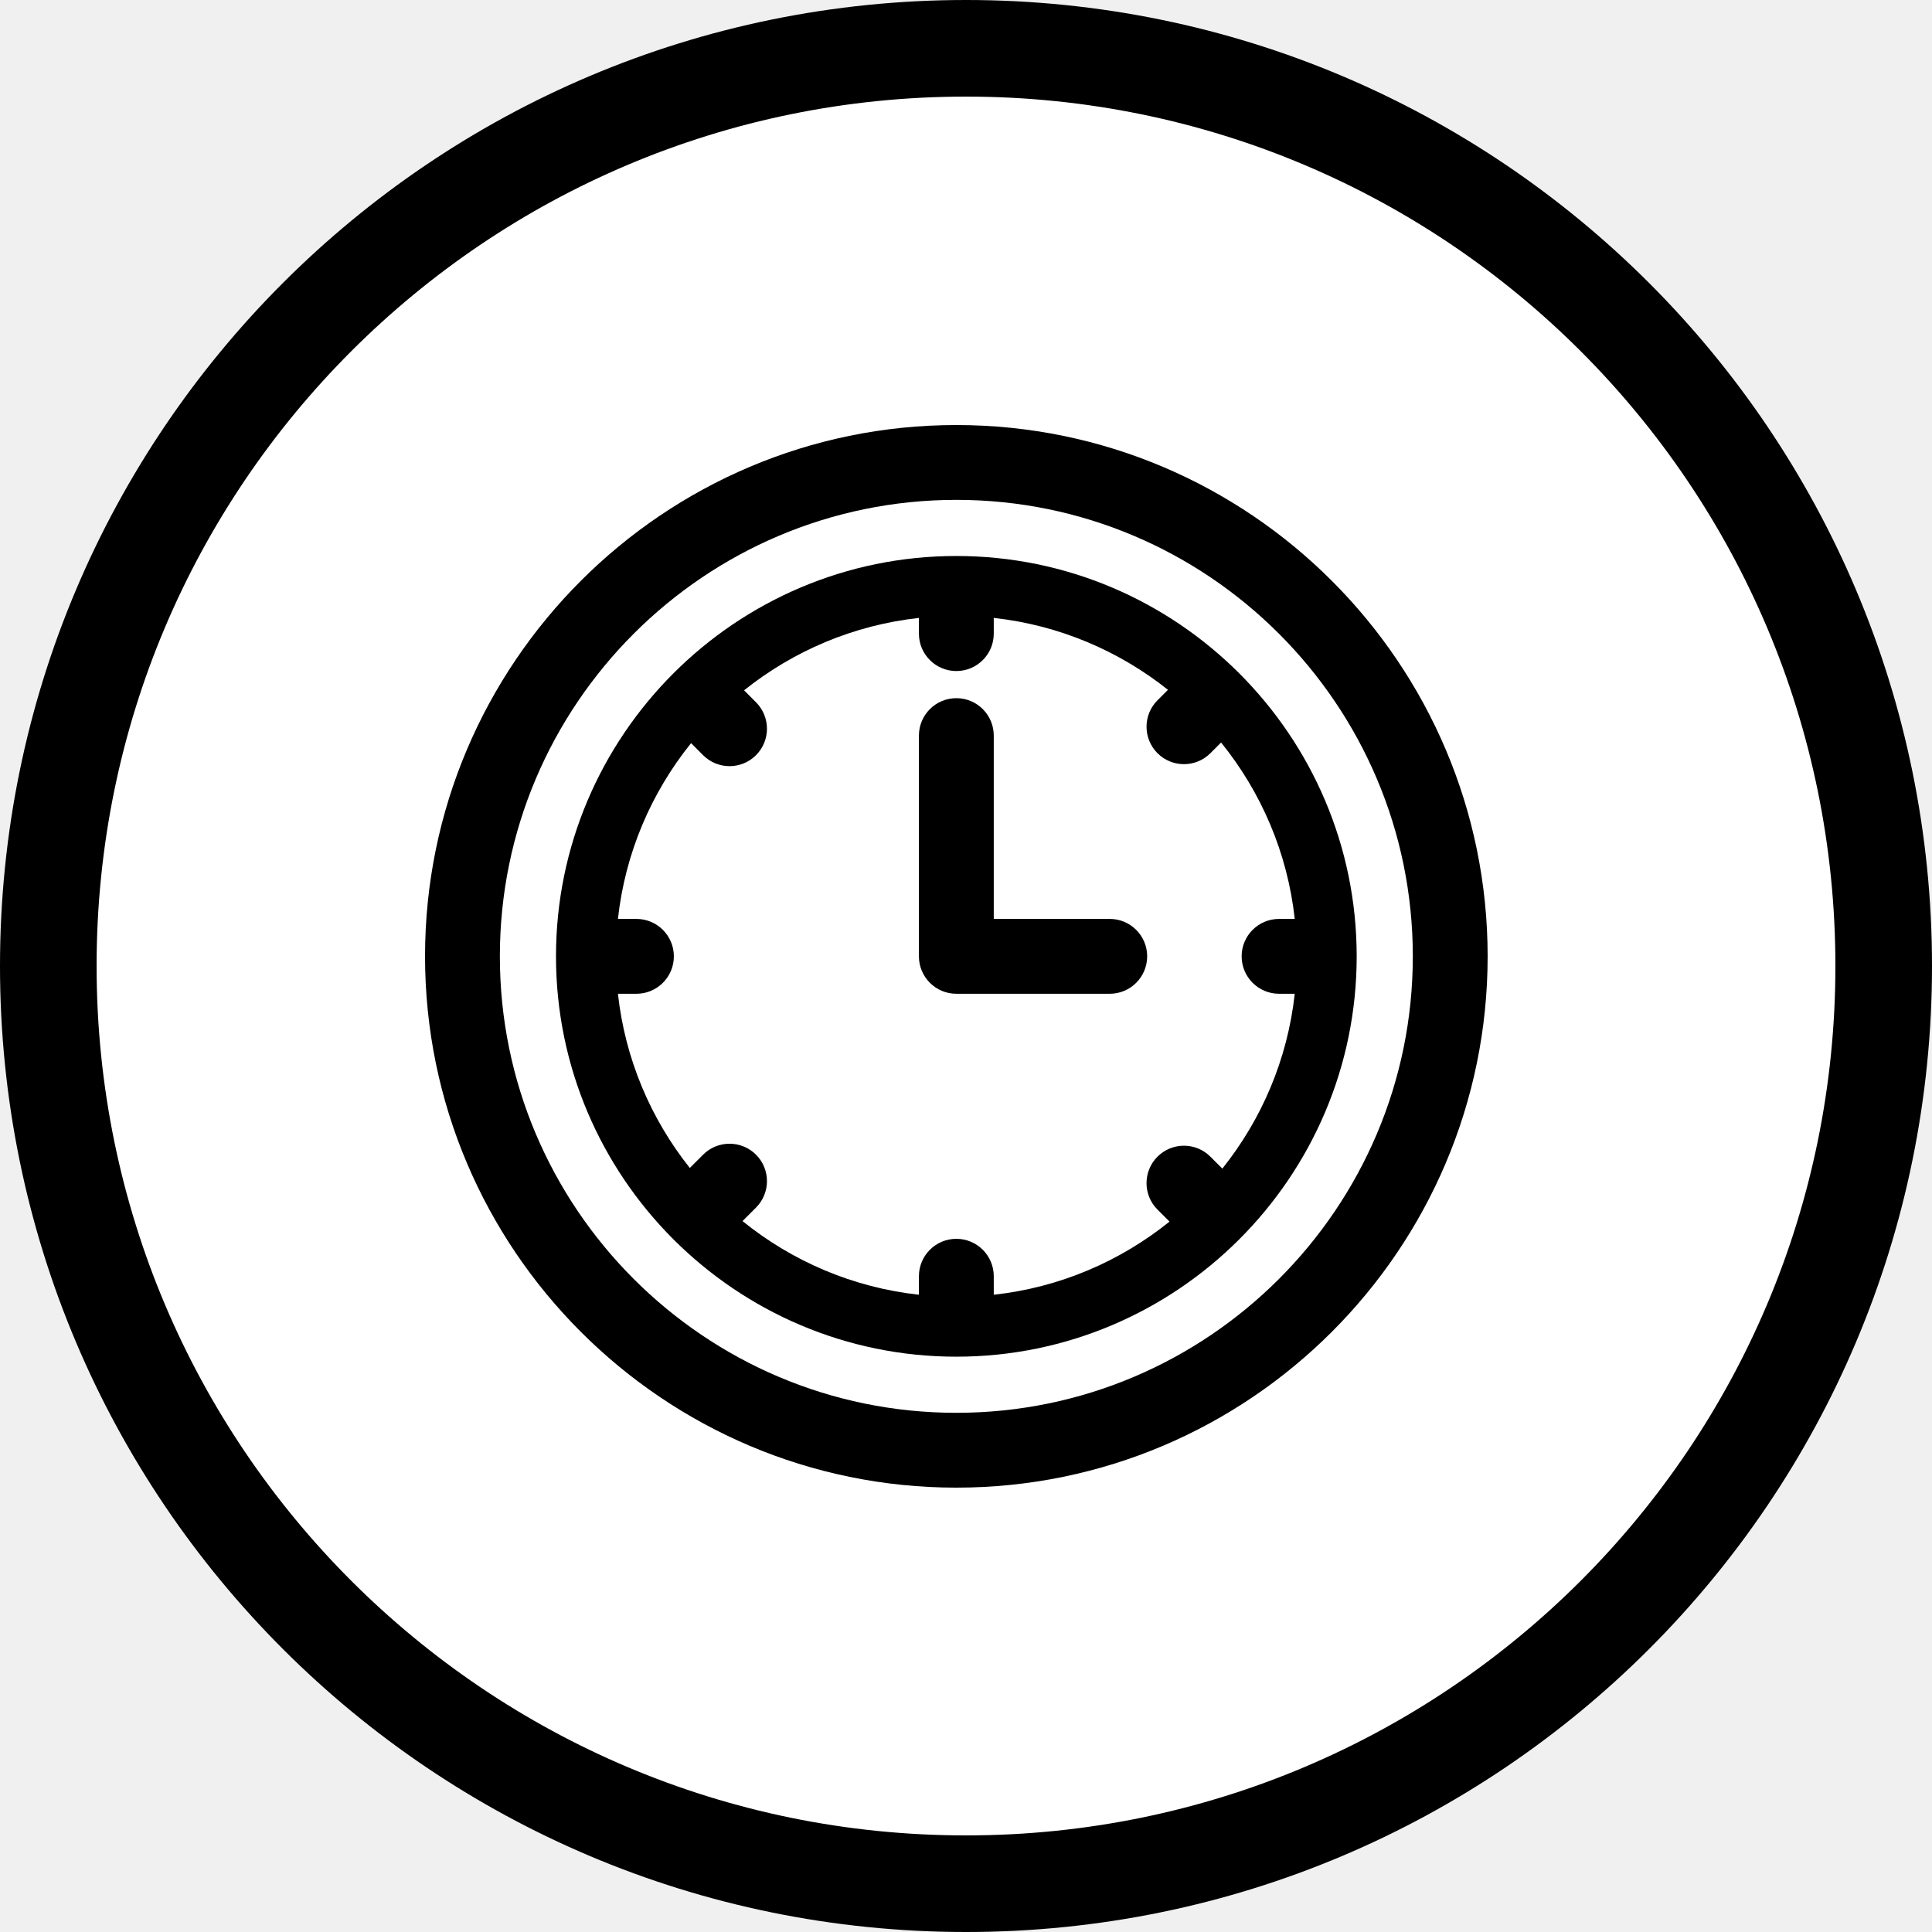
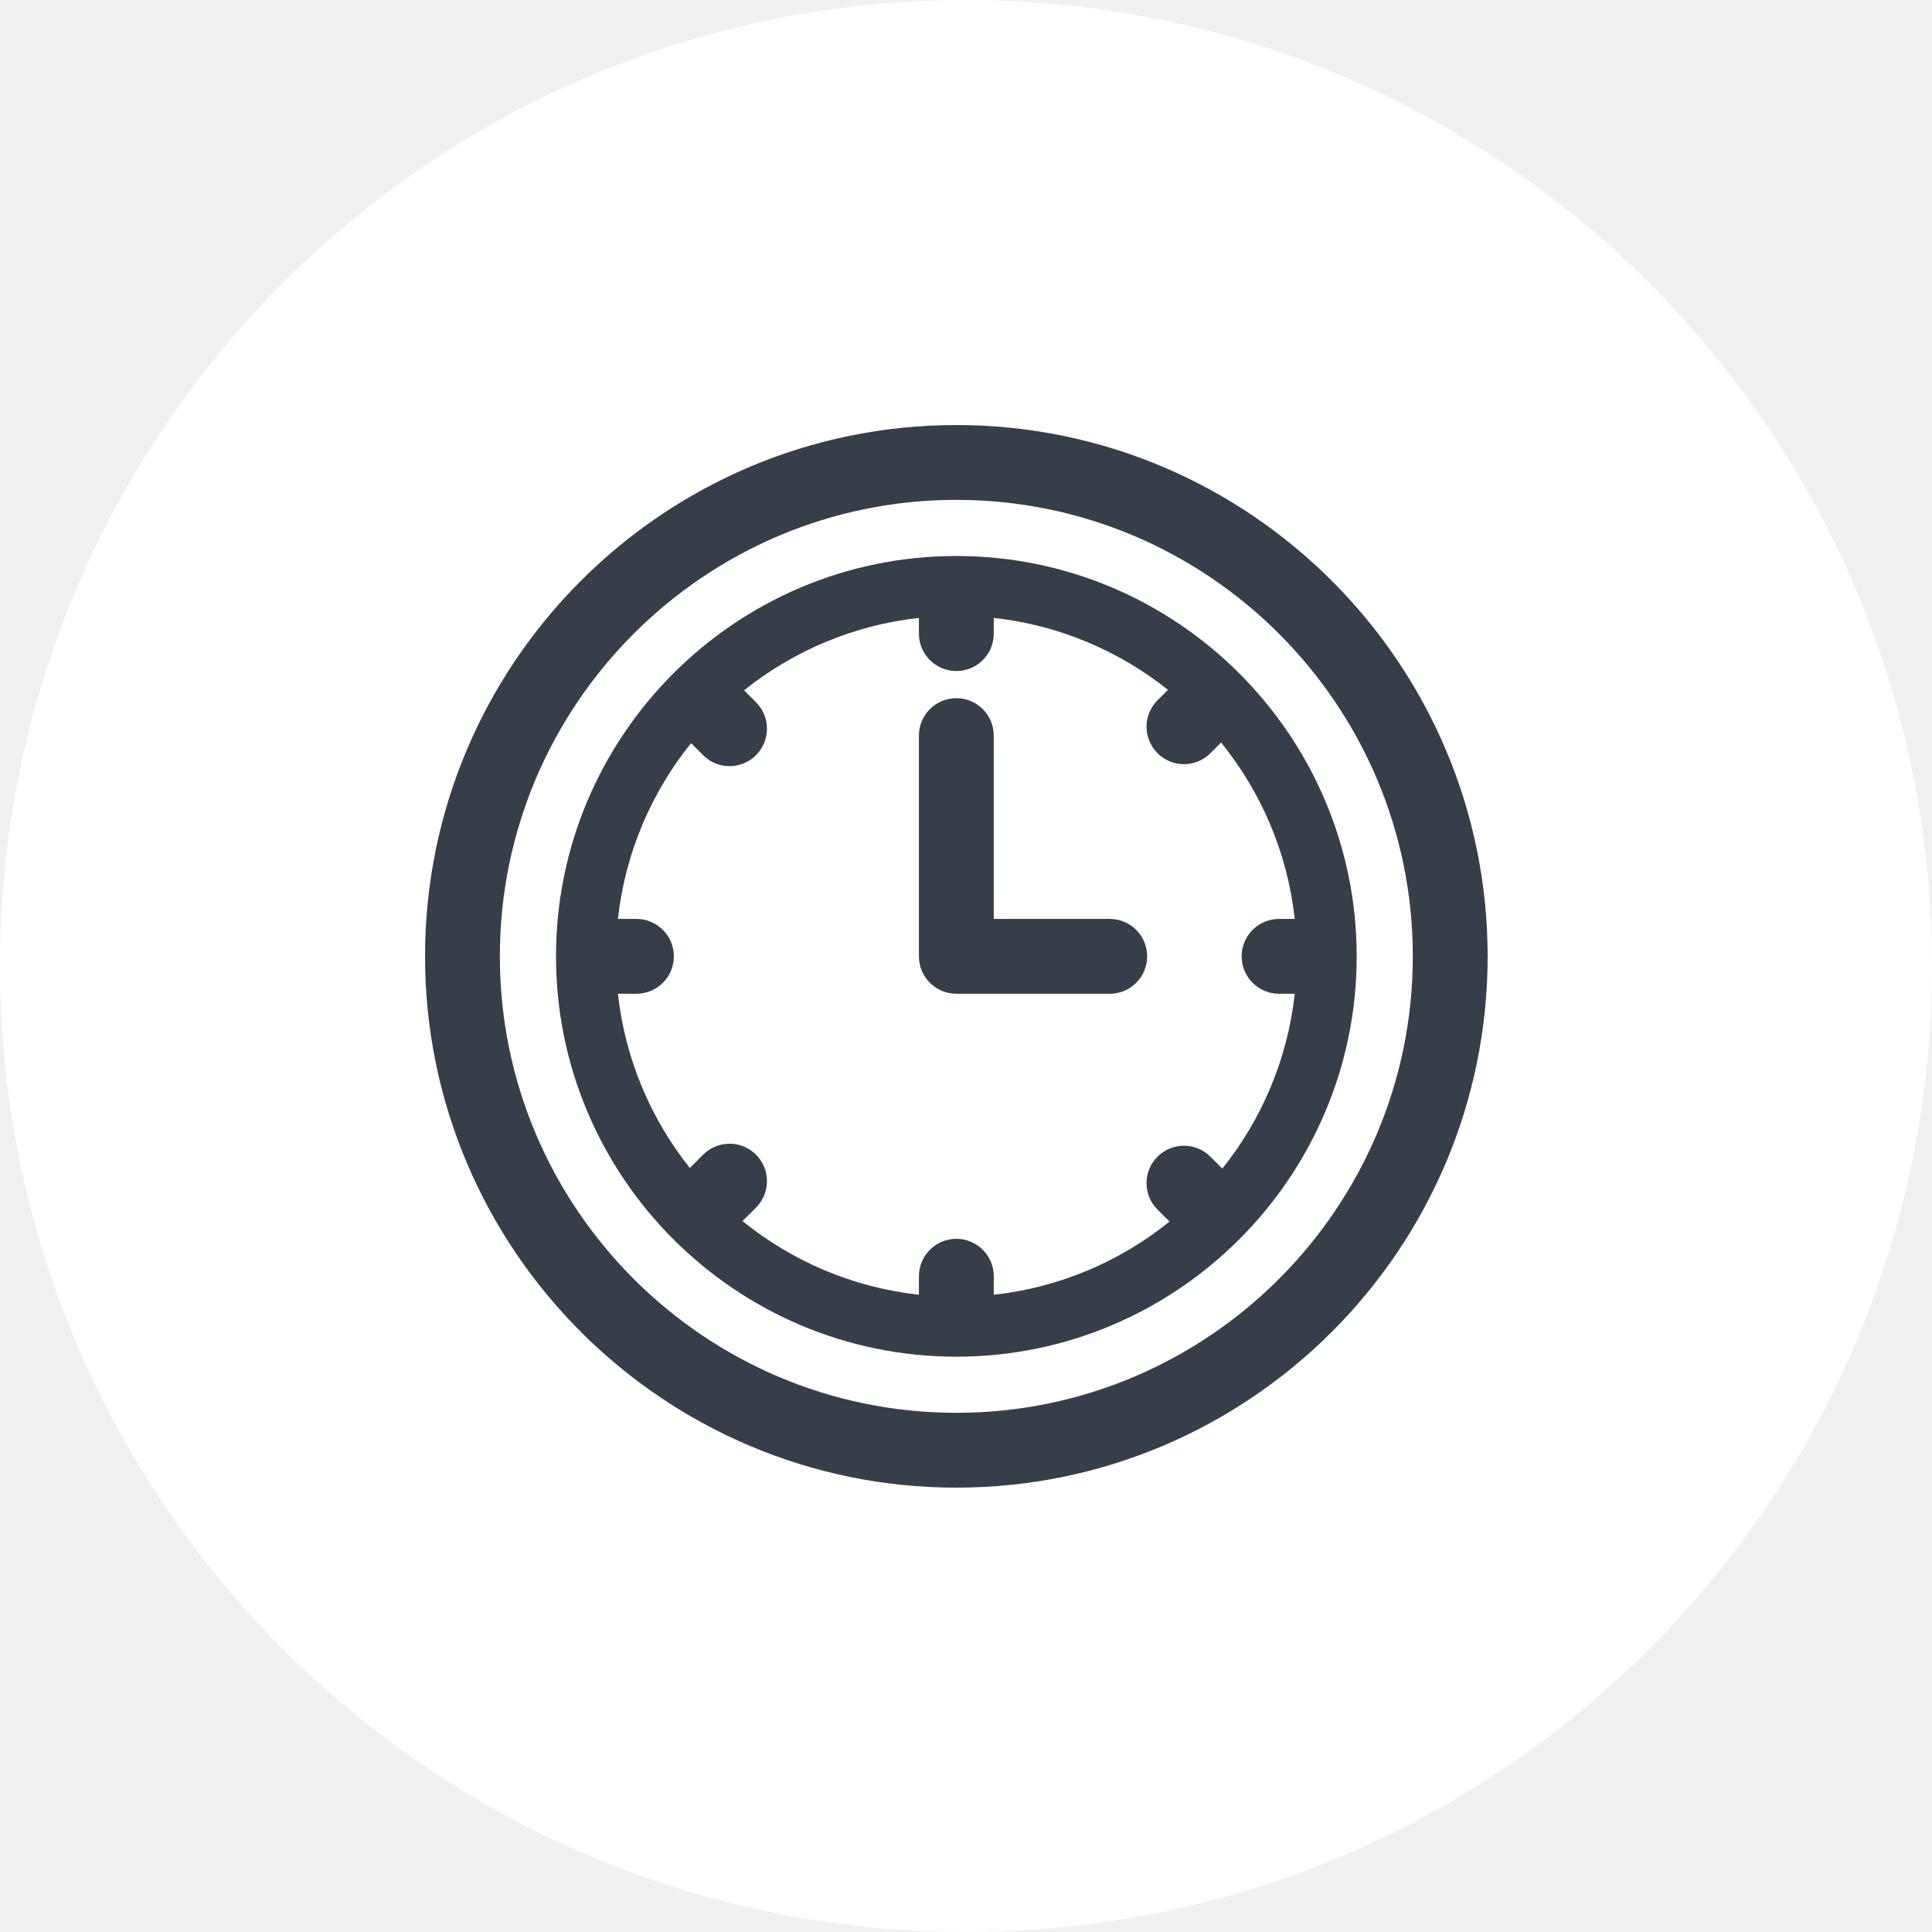
<svg xmlns="http://www.w3.org/2000/svg" width="100" height="100" viewBox="0 0 100 100" fill="none">
-   <circle cx="50" cy="50" r="47.5" fill="white" stroke="#000000" stroke-width="5" />
+   <circle cx="50" cy="50" r="47.5" fill="white" stroke="#ffffff" stroke-width="5" />
  <g clip-path="url(#clip0_5_42)">
-     <path d="M49.5 22C34.337 22 22 34.337 22 49.5C22 64.663 34.337 77 49.5 77C64.663 77 77 64.663 77 49.5C77 34.337 64.663 22 49.5 22ZM49.5 73.127C36.472 73.127 25.873 62.528 25.873 49.5C25.873 36.472 36.472 25.873 49.5 25.873C62.528 25.873 73.127 36.472 73.127 49.5C73.127 62.528 62.528 73.127 49.5 73.127Z" fill="#000000" />
-     <path d="M49.5 28.778C38.074 28.778 28.778 38.074 28.778 49.5C28.778 60.926 38.074 70.222 49.5 70.222C60.926 70.222 70.222 60.926 70.222 49.5C70.222 38.074 60.926 28.778 49.5 28.778ZM63.268 60.487L62.65 59.869C61.894 59.113 60.668 59.113 59.911 59.869C59.155 60.626 59.155 61.852 59.912 62.608L60.534 63.23C57.986 65.282 54.857 66.641 51.437 67.016V66.058C51.437 64.989 50.57 64.121 49.5 64.121C48.43 64.121 47.563 64.989 47.563 66.058V67.016C44.128 66.639 40.987 65.27 38.432 63.203L39.131 62.505C39.887 61.748 39.887 60.522 39.131 59.766C38.375 59.01 37.148 59.01 36.392 59.766L35.705 60.454C33.689 57.92 32.355 54.821 31.984 51.437H32.942C34.011 51.437 34.879 50.569 34.879 49.5C34.879 48.43 34.011 47.563 32.942 47.563H31.984C32.359 44.143 33.718 41.014 35.77 38.465L36.392 39.088C36.77 39.467 37.266 39.656 37.761 39.656C38.257 39.656 38.753 39.467 39.131 39.088C39.887 38.332 39.887 37.106 39.131 36.35L38.513 35.731C41.053 33.7 44.164 32.357 47.563 31.983V32.797C47.563 33.866 48.43 34.733 49.5 34.733C50.57 34.733 51.437 33.866 51.437 32.797V31.983C54.821 32.355 57.92 33.689 60.454 35.705L59.912 36.247C59.155 37.003 59.156 38.229 59.912 38.986C60.29 39.364 60.785 39.553 61.281 39.553C61.777 39.553 62.272 39.364 62.651 38.985L63.203 38.432C65.27 40.987 66.639 44.128 67.016 47.563H66.203C65.134 47.563 64.267 48.43 64.267 49.5C64.267 50.569 65.134 51.437 66.203 51.437H67.016C66.643 54.836 65.299 57.947 63.268 60.487Z" fill="#000000" />
-     <path d="M57.44 47.563H51.437V38.074C51.437 37.004 50.57 36.137 49.5 36.137C48.43 36.137 47.563 37.004 47.563 38.074V49.5C47.563 50.569 48.43 51.437 49.5 51.437H57.44C58.51 51.437 59.377 50.57 59.377 49.5C59.377 48.43 58.51 47.563 57.44 47.563Z" fill="#000000" />
+     <path d="M49.5 22C34.337 22 22 34.337 22 49.5C22 64.663 34.337 77 49.5 77C64.663 77 77 64.663 77 49.5C77 34.337 64.663 22 49.5 22ZM49.5 73.127C36.472 73.127 25.873 62.528 25.873 49.5C25.873 36.472 36.472 25.873 49.5 25.873C62.528 25.873 73.127 36.472 73.127 49.5C73.127 62.528 62.528 73.127 49.5 73.127Z" fill="rgb(54, 63, 73)" />
+     <path d="M49.5 28.778C38.074 28.778 28.778 38.074 28.778 49.5C28.778 60.926 38.074 70.222 49.5 70.222C60.926 70.222 70.222 60.926 70.222 49.5C70.222 38.074 60.926 28.778 49.5 28.778ZM63.268 60.487L62.65 59.869C61.894 59.113 60.668 59.113 59.911 59.869C59.155 60.626 59.155 61.852 59.912 62.608L60.534 63.23C57.986 65.282 54.857 66.641 51.437 67.016V66.058C51.437 64.989 50.57 64.121 49.5 64.121C48.43 64.121 47.563 64.989 47.563 66.058V67.016C44.128 66.639 40.987 65.27 38.432 63.203L39.131 62.505C39.887 61.748 39.887 60.522 39.131 59.766C38.375 59.01 37.148 59.01 36.392 59.766L35.705 60.454C33.689 57.92 32.355 54.821 31.984 51.437H32.942C34.011 51.437 34.879 50.569 34.879 49.5C34.879 48.43 34.011 47.563 32.942 47.563H31.984C32.359 44.143 33.718 41.014 35.77 38.465L36.392 39.088C36.77 39.467 37.266 39.656 37.761 39.656C38.257 39.656 38.753 39.467 39.131 39.088C39.887 38.332 39.887 37.106 39.131 36.35L38.513 35.731C41.053 33.7 44.164 32.357 47.563 31.983V32.797C47.563 33.866 48.43 34.733 49.5 34.733C50.57 34.733 51.437 33.866 51.437 32.797V31.983C54.821 32.355 57.92 33.689 60.454 35.705L59.912 36.247C59.155 37.003 59.156 38.229 59.912 38.986C60.29 39.364 60.785 39.553 61.281 39.553C61.777 39.553 62.272 39.364 62.651 38.985L63.203 38.432C65.27 40.987 66.639 44.128 67.016 47.563H66.203C65.134 47.563 64.267 48.43 64.267 49.5C64.267 50.569 65.134 51.437 66.203 51.437H67.016C66.643 54.836 65.299 57.947 63.268 60.487Z" fill="rgb(54, 63, 73)" />
+     <path d="M57.44 47.563H51.437V38.074C51.437 37.004 50.57 36.137 49.5 36.137C48.43 36.137 47.563 37.004 47.563 38.074V49.5C47.563 50.569 48.43 51.437 49.5 51.437H57.44C58.51 51.437 59.377 50.57 59.377 49.5C59.377 48.43 58.51 47.563 57.44 47.563Z" fill="rgb(54, 63, 73)" />
  </g>
  <defs>
    <clipPath id="clip0_5_42">
      <rect width="55" height="55" fill="white" transform="translate(22 22)" />
    </clipPath>
  </defs>
</svg>
